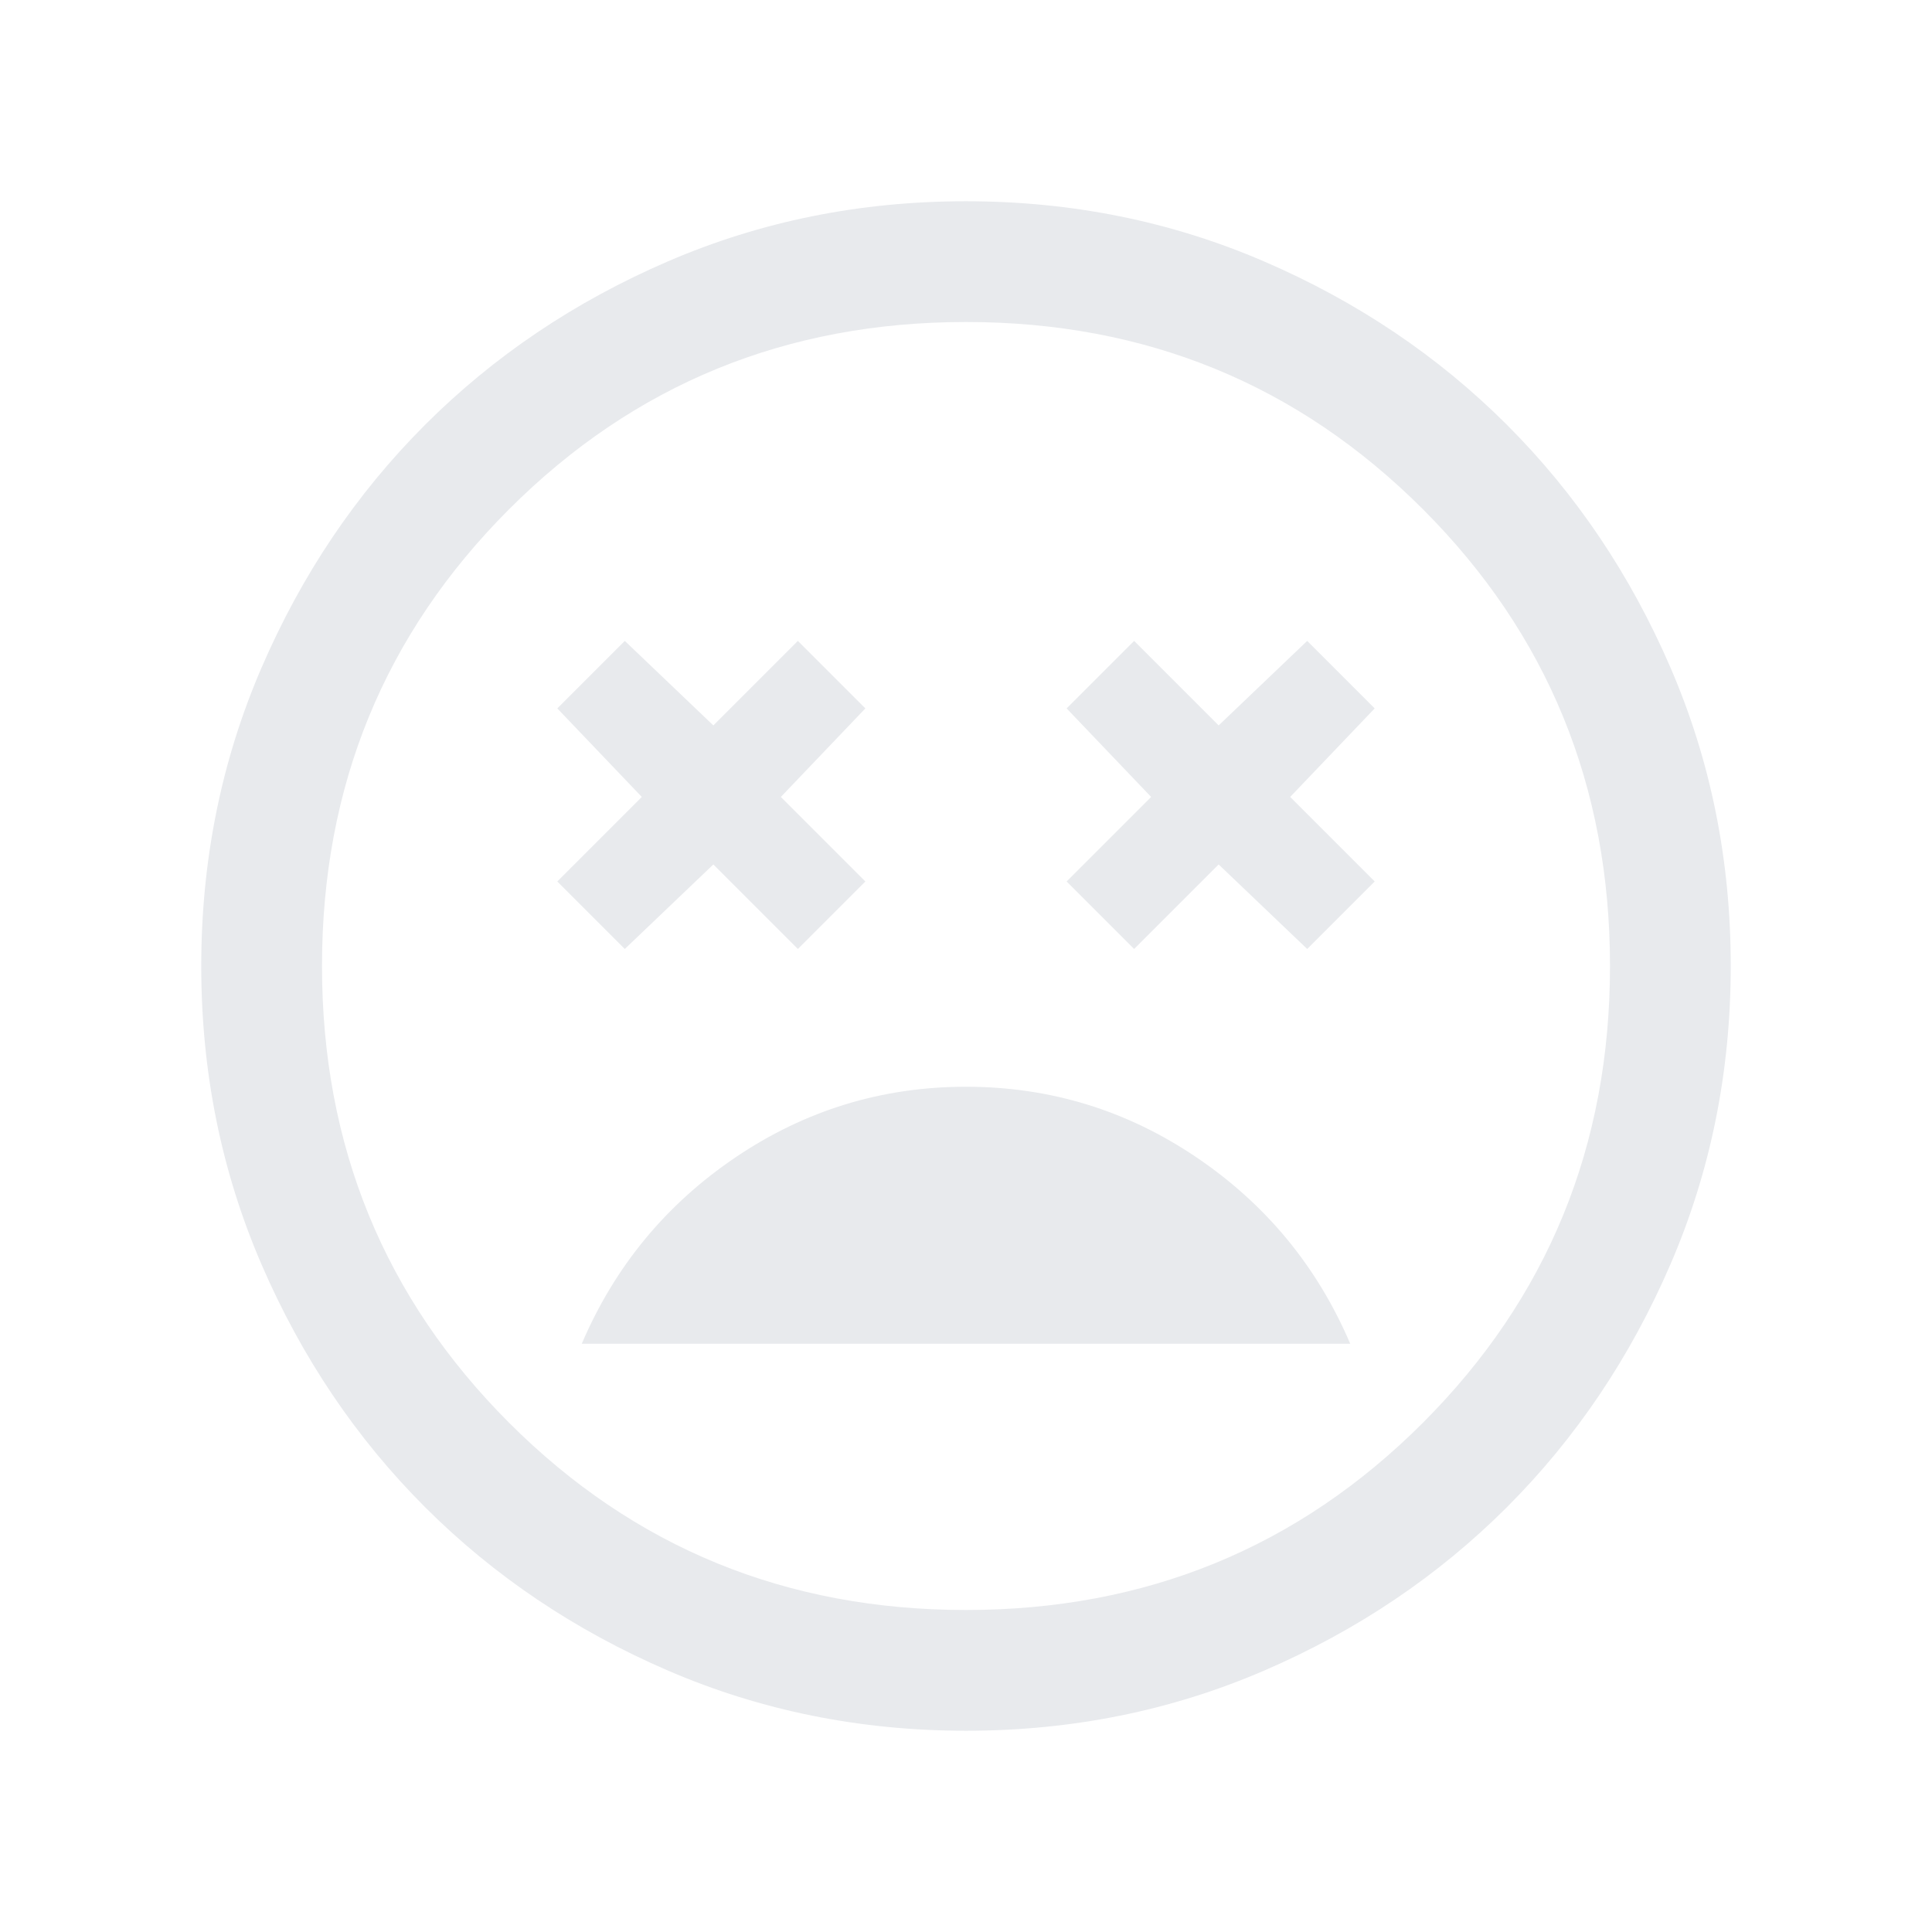
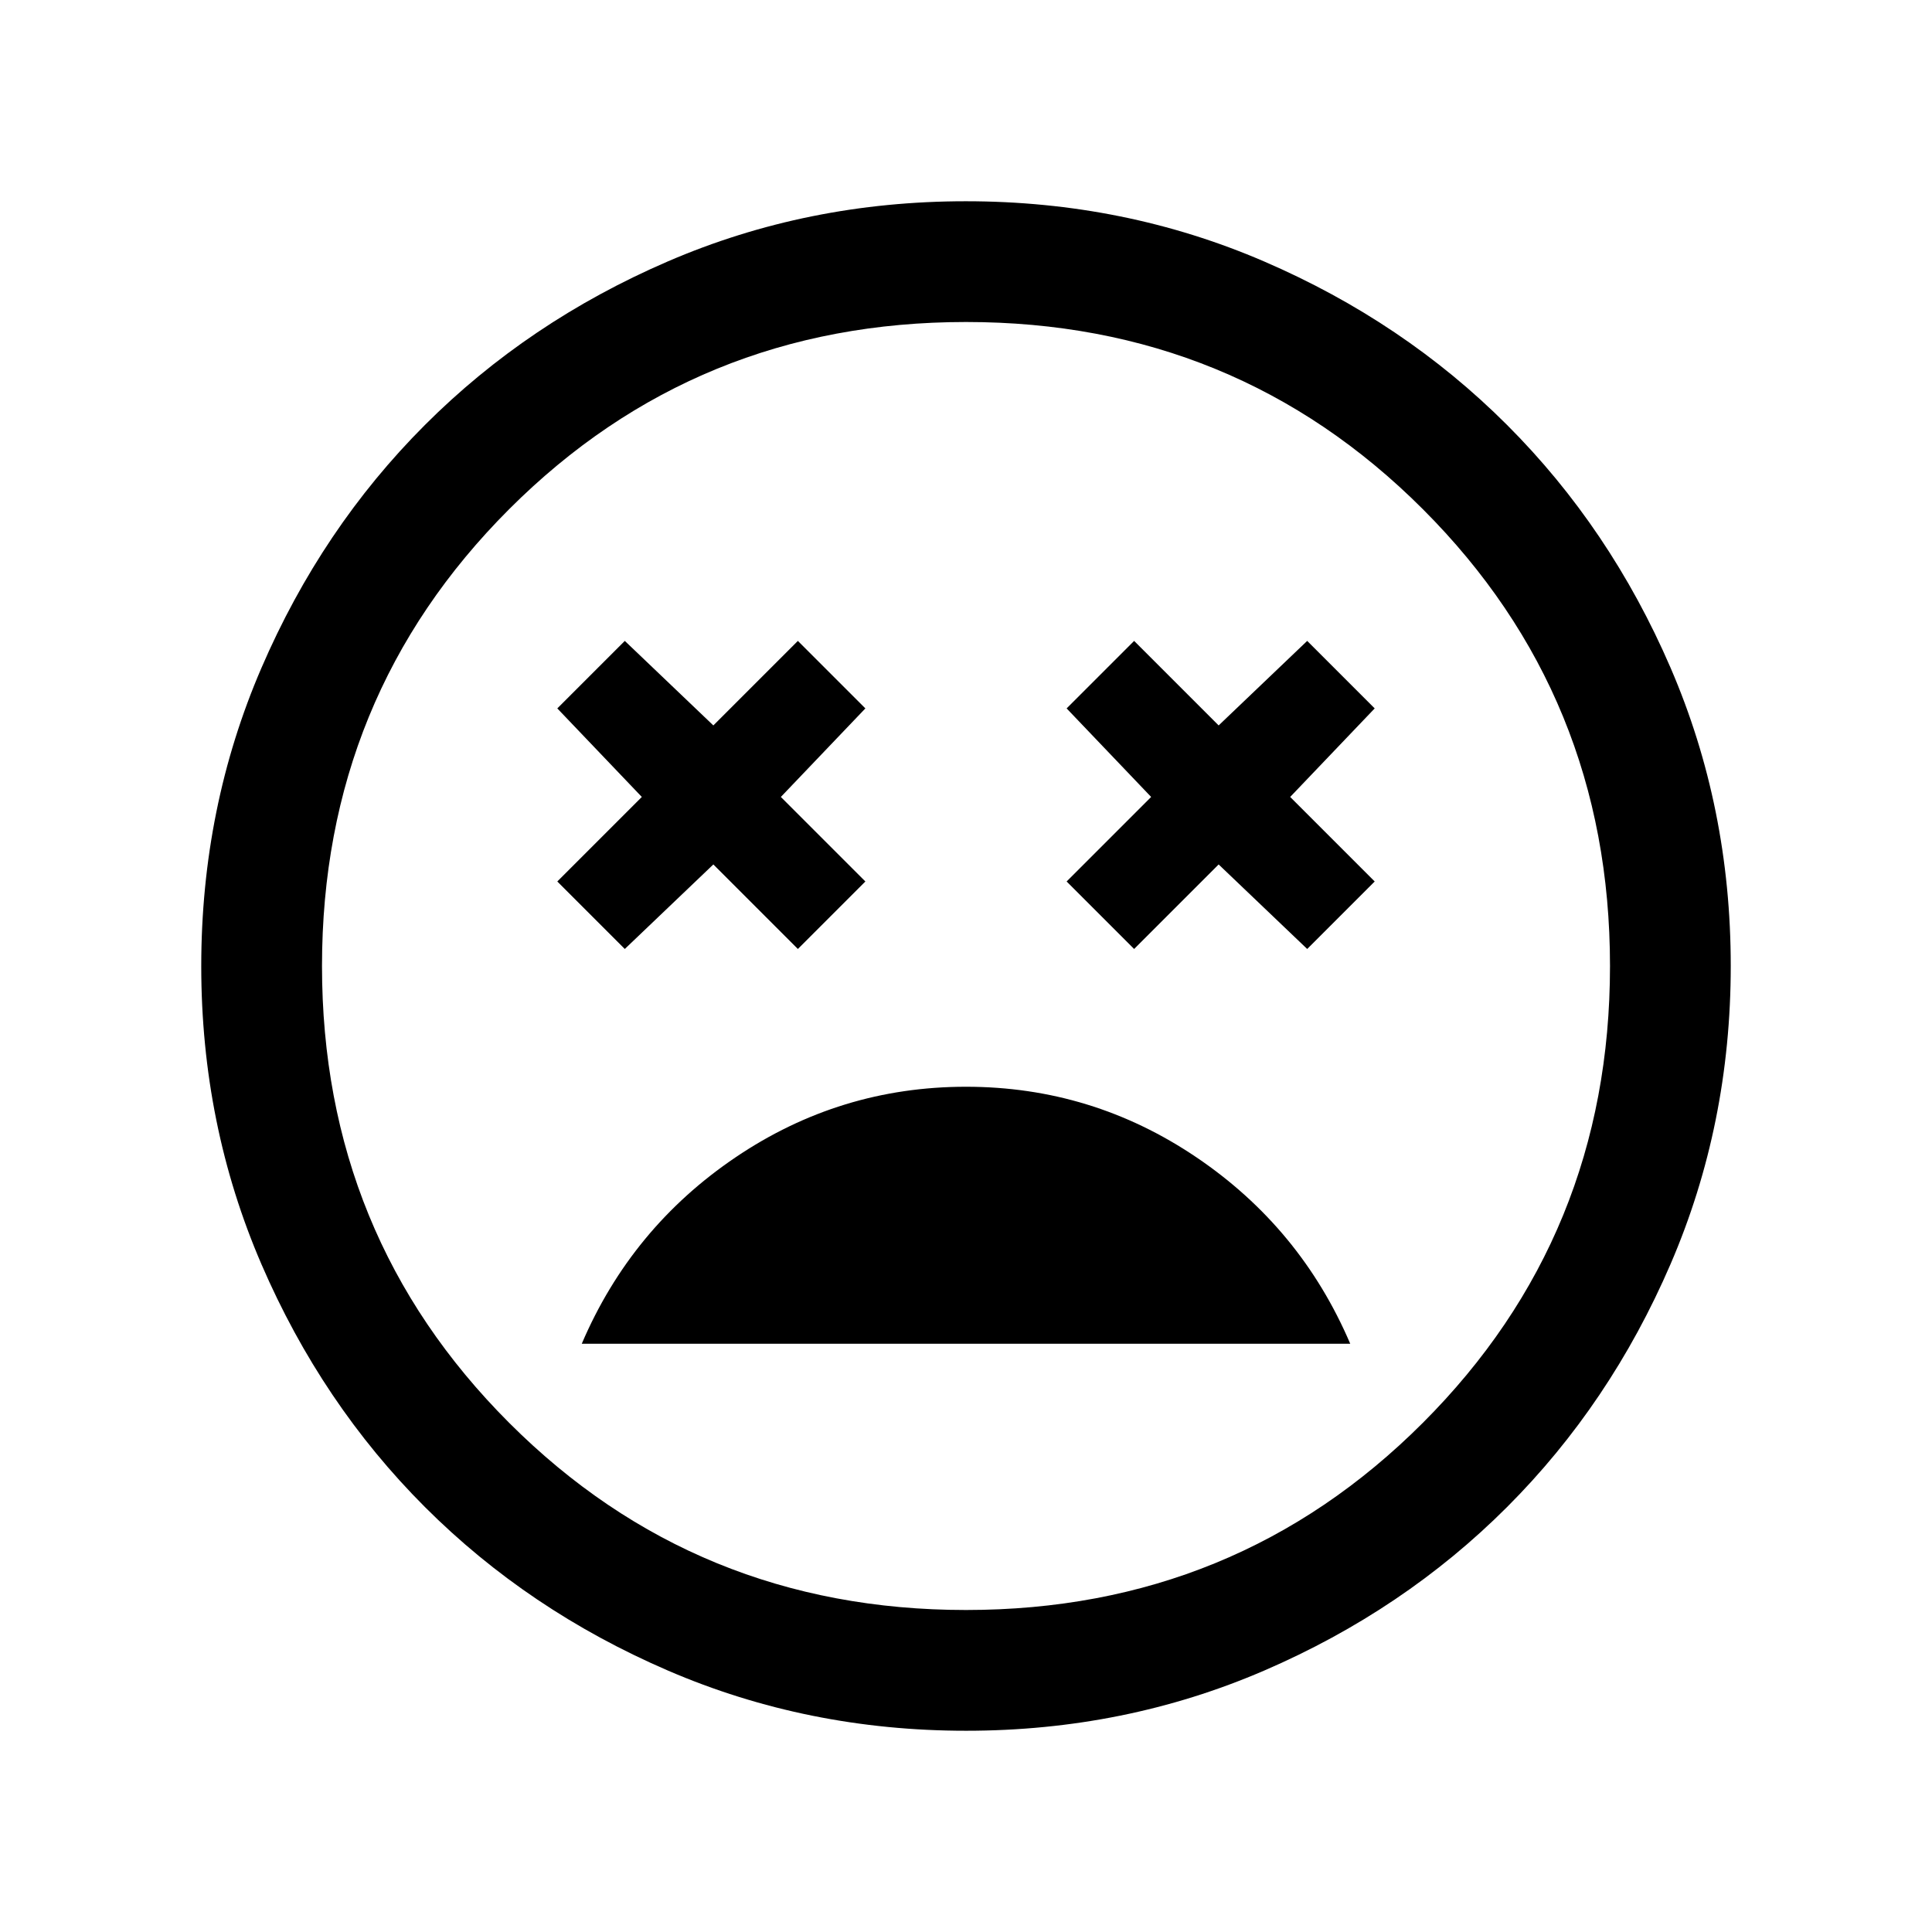
- <svg xmlns="http://www.w3.org/2000/svg" height="24px" viewBox="0 -960 960 960" width="24px" fill="#e8eaed">
+ <svg xmlns="http://www.w3.org/2000/svg" height="24px" viewBox="0 -960 960 960" width="24px" fill="currentColor">
  <path d="M480-420q-62.61 0-114.46 35.04-51.85 35.04-76.46 92.65h381.84q-24.61-57.61-76.46-92.65Q542.61-420 480-420Zm-169.54-68.46 44-42 42 42L430-522l-42-42 42-44-33.54-33.54-42 42-44-42L276.92-608l42 44-42 42 33.54 33.54Zm253.08 0 42-42 44 42L683.08-522l-42-42 42-44-33.54-33.54-44 42-42-42L530-608l42 44-42 42 33.54 33.54ZM480.07-100q-78.84 0-148.21-29.92t-120.68-81.21q-51.31-51.29-81.25-120.63Q100-401.1 100-479.93q0-78.84 29.92-148.21t81.21-120.68q51.29-51.31 120.63-81.25Q401.1-860 479.93-860q78.84 0 148.21 29.92t120.68 81.21q51.31 51.29 81.25 120.63Q860-558.9 860-480.07q0 78.84-29.92 148.21t-81.21 120.68q-51.29 51.31-120.63 81.25Q558.9-100 480.07-100ZM480-480Zm0 320q134 0 227-93t93-227q0-134-93-227t-227-93q-134 0-227 93t-93 227q0 134 93 227t227 93Z" />
</svg>
